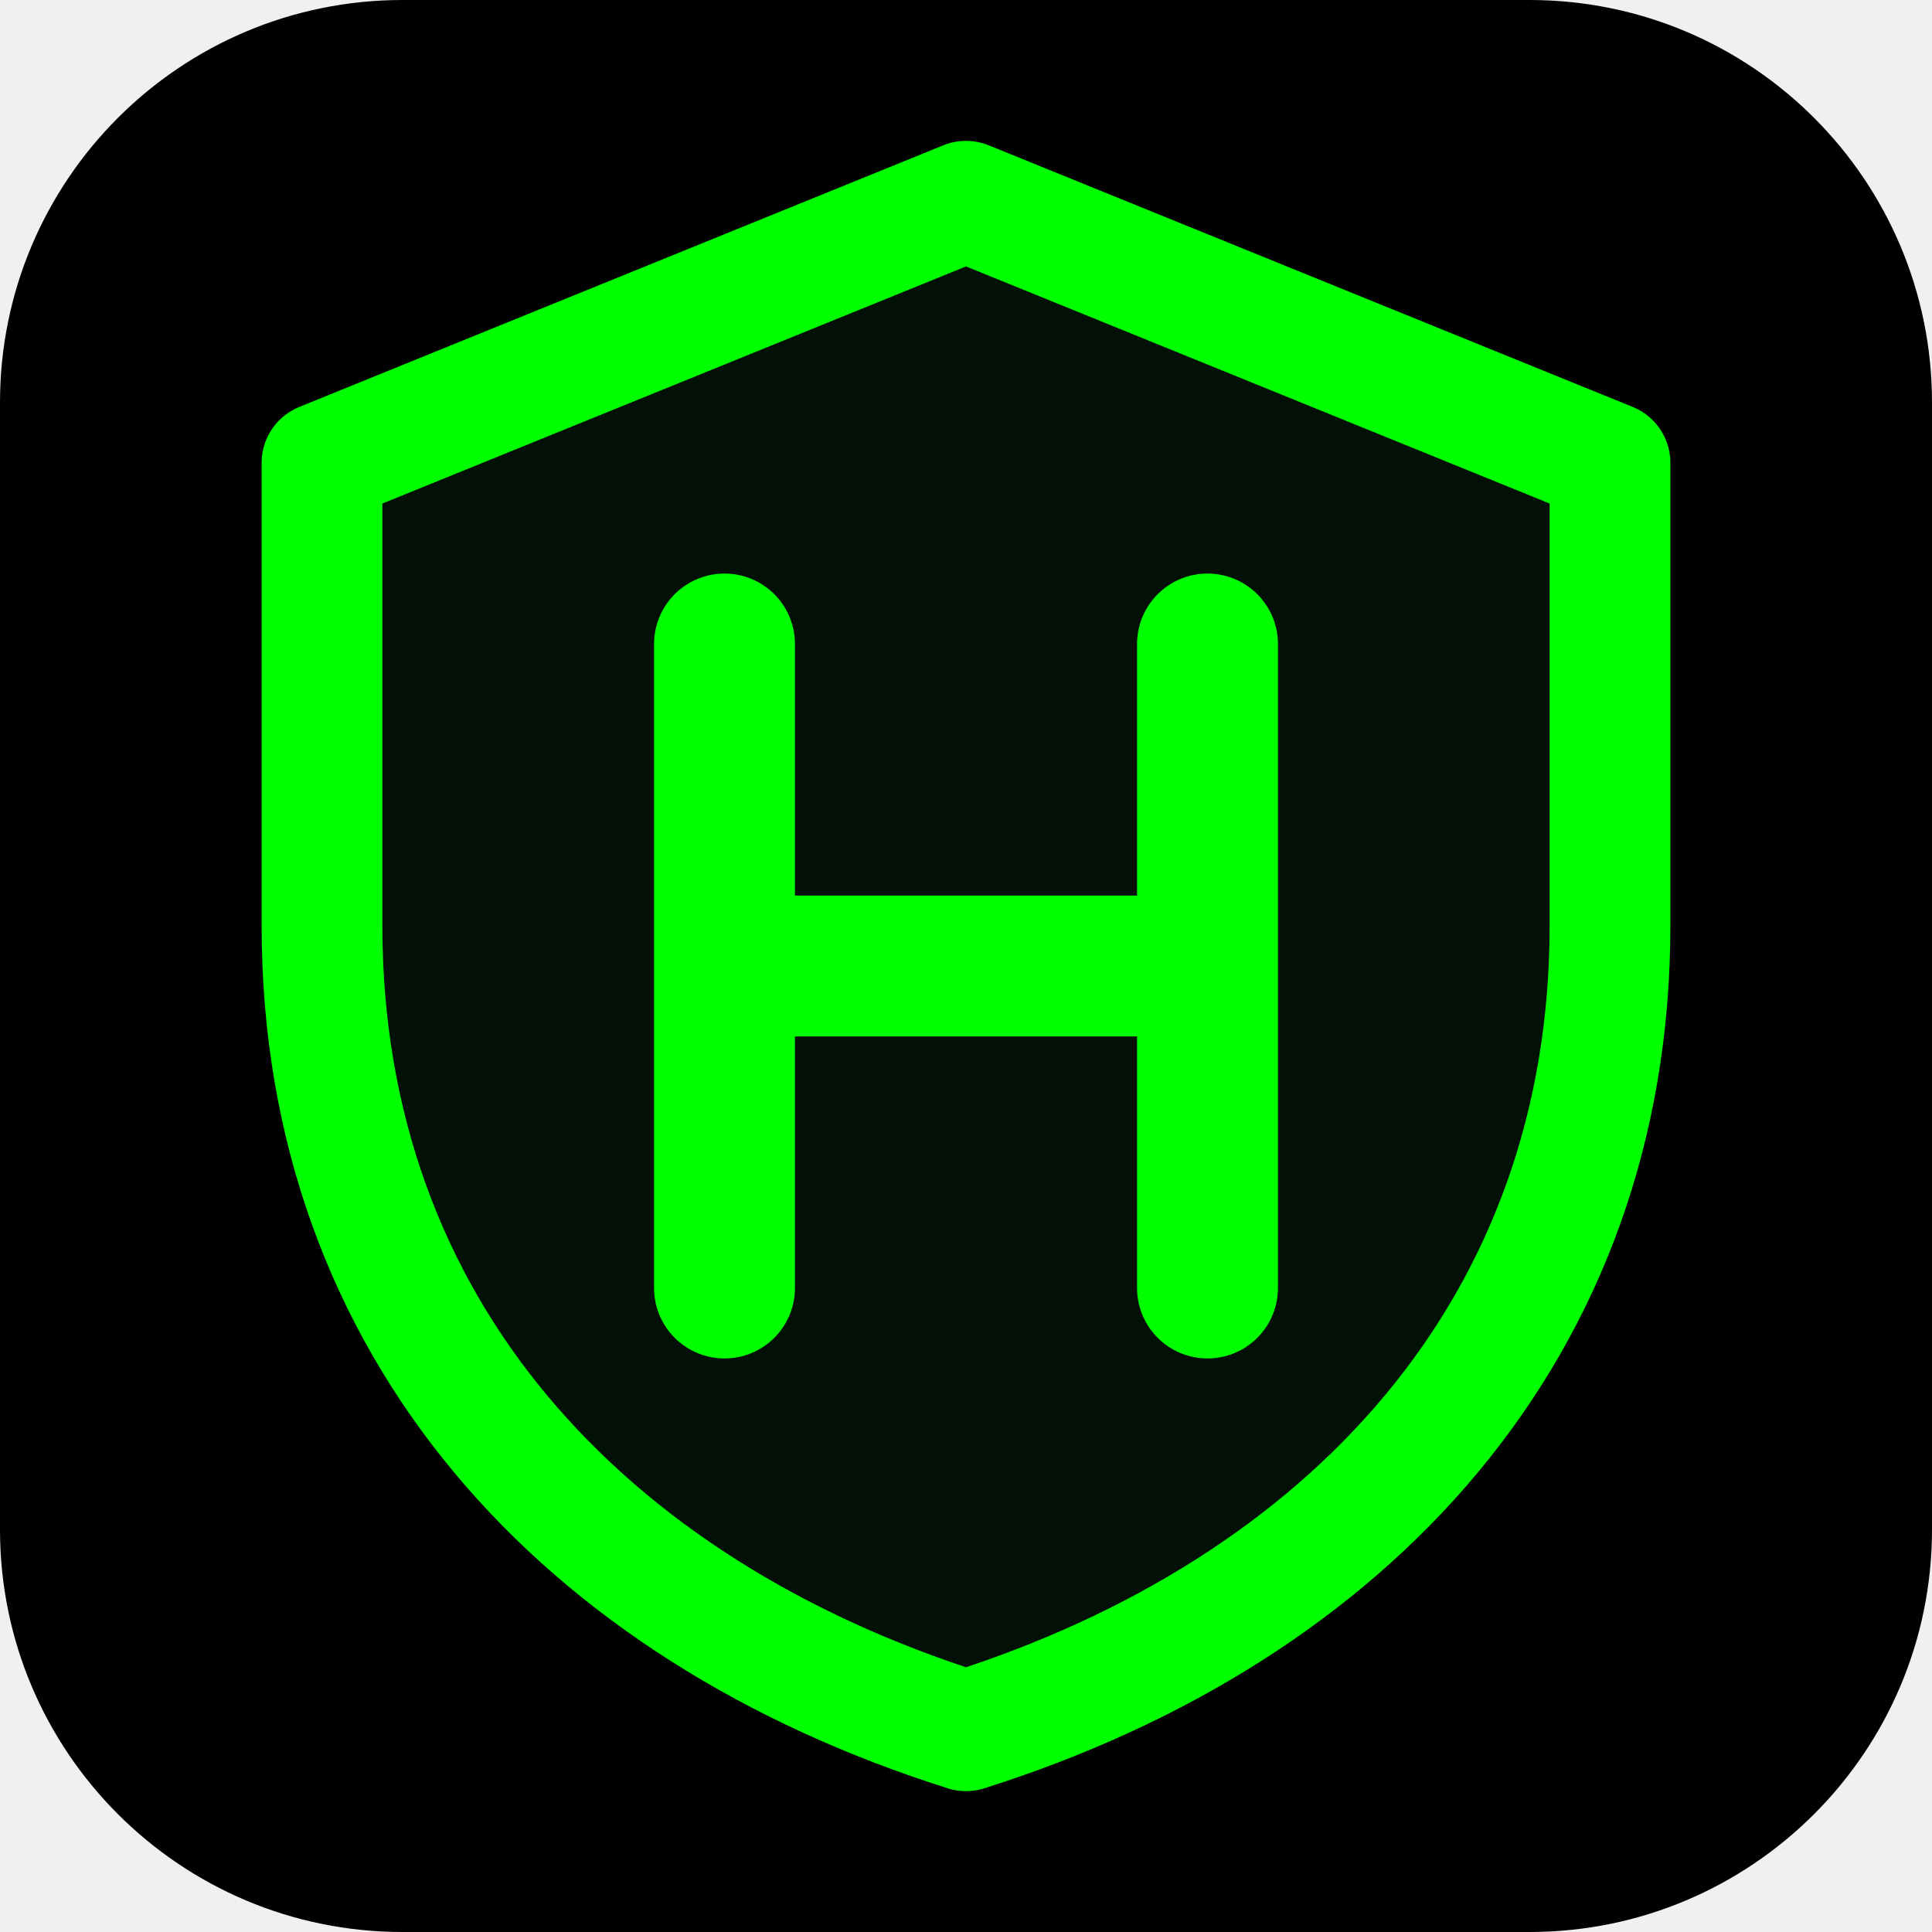
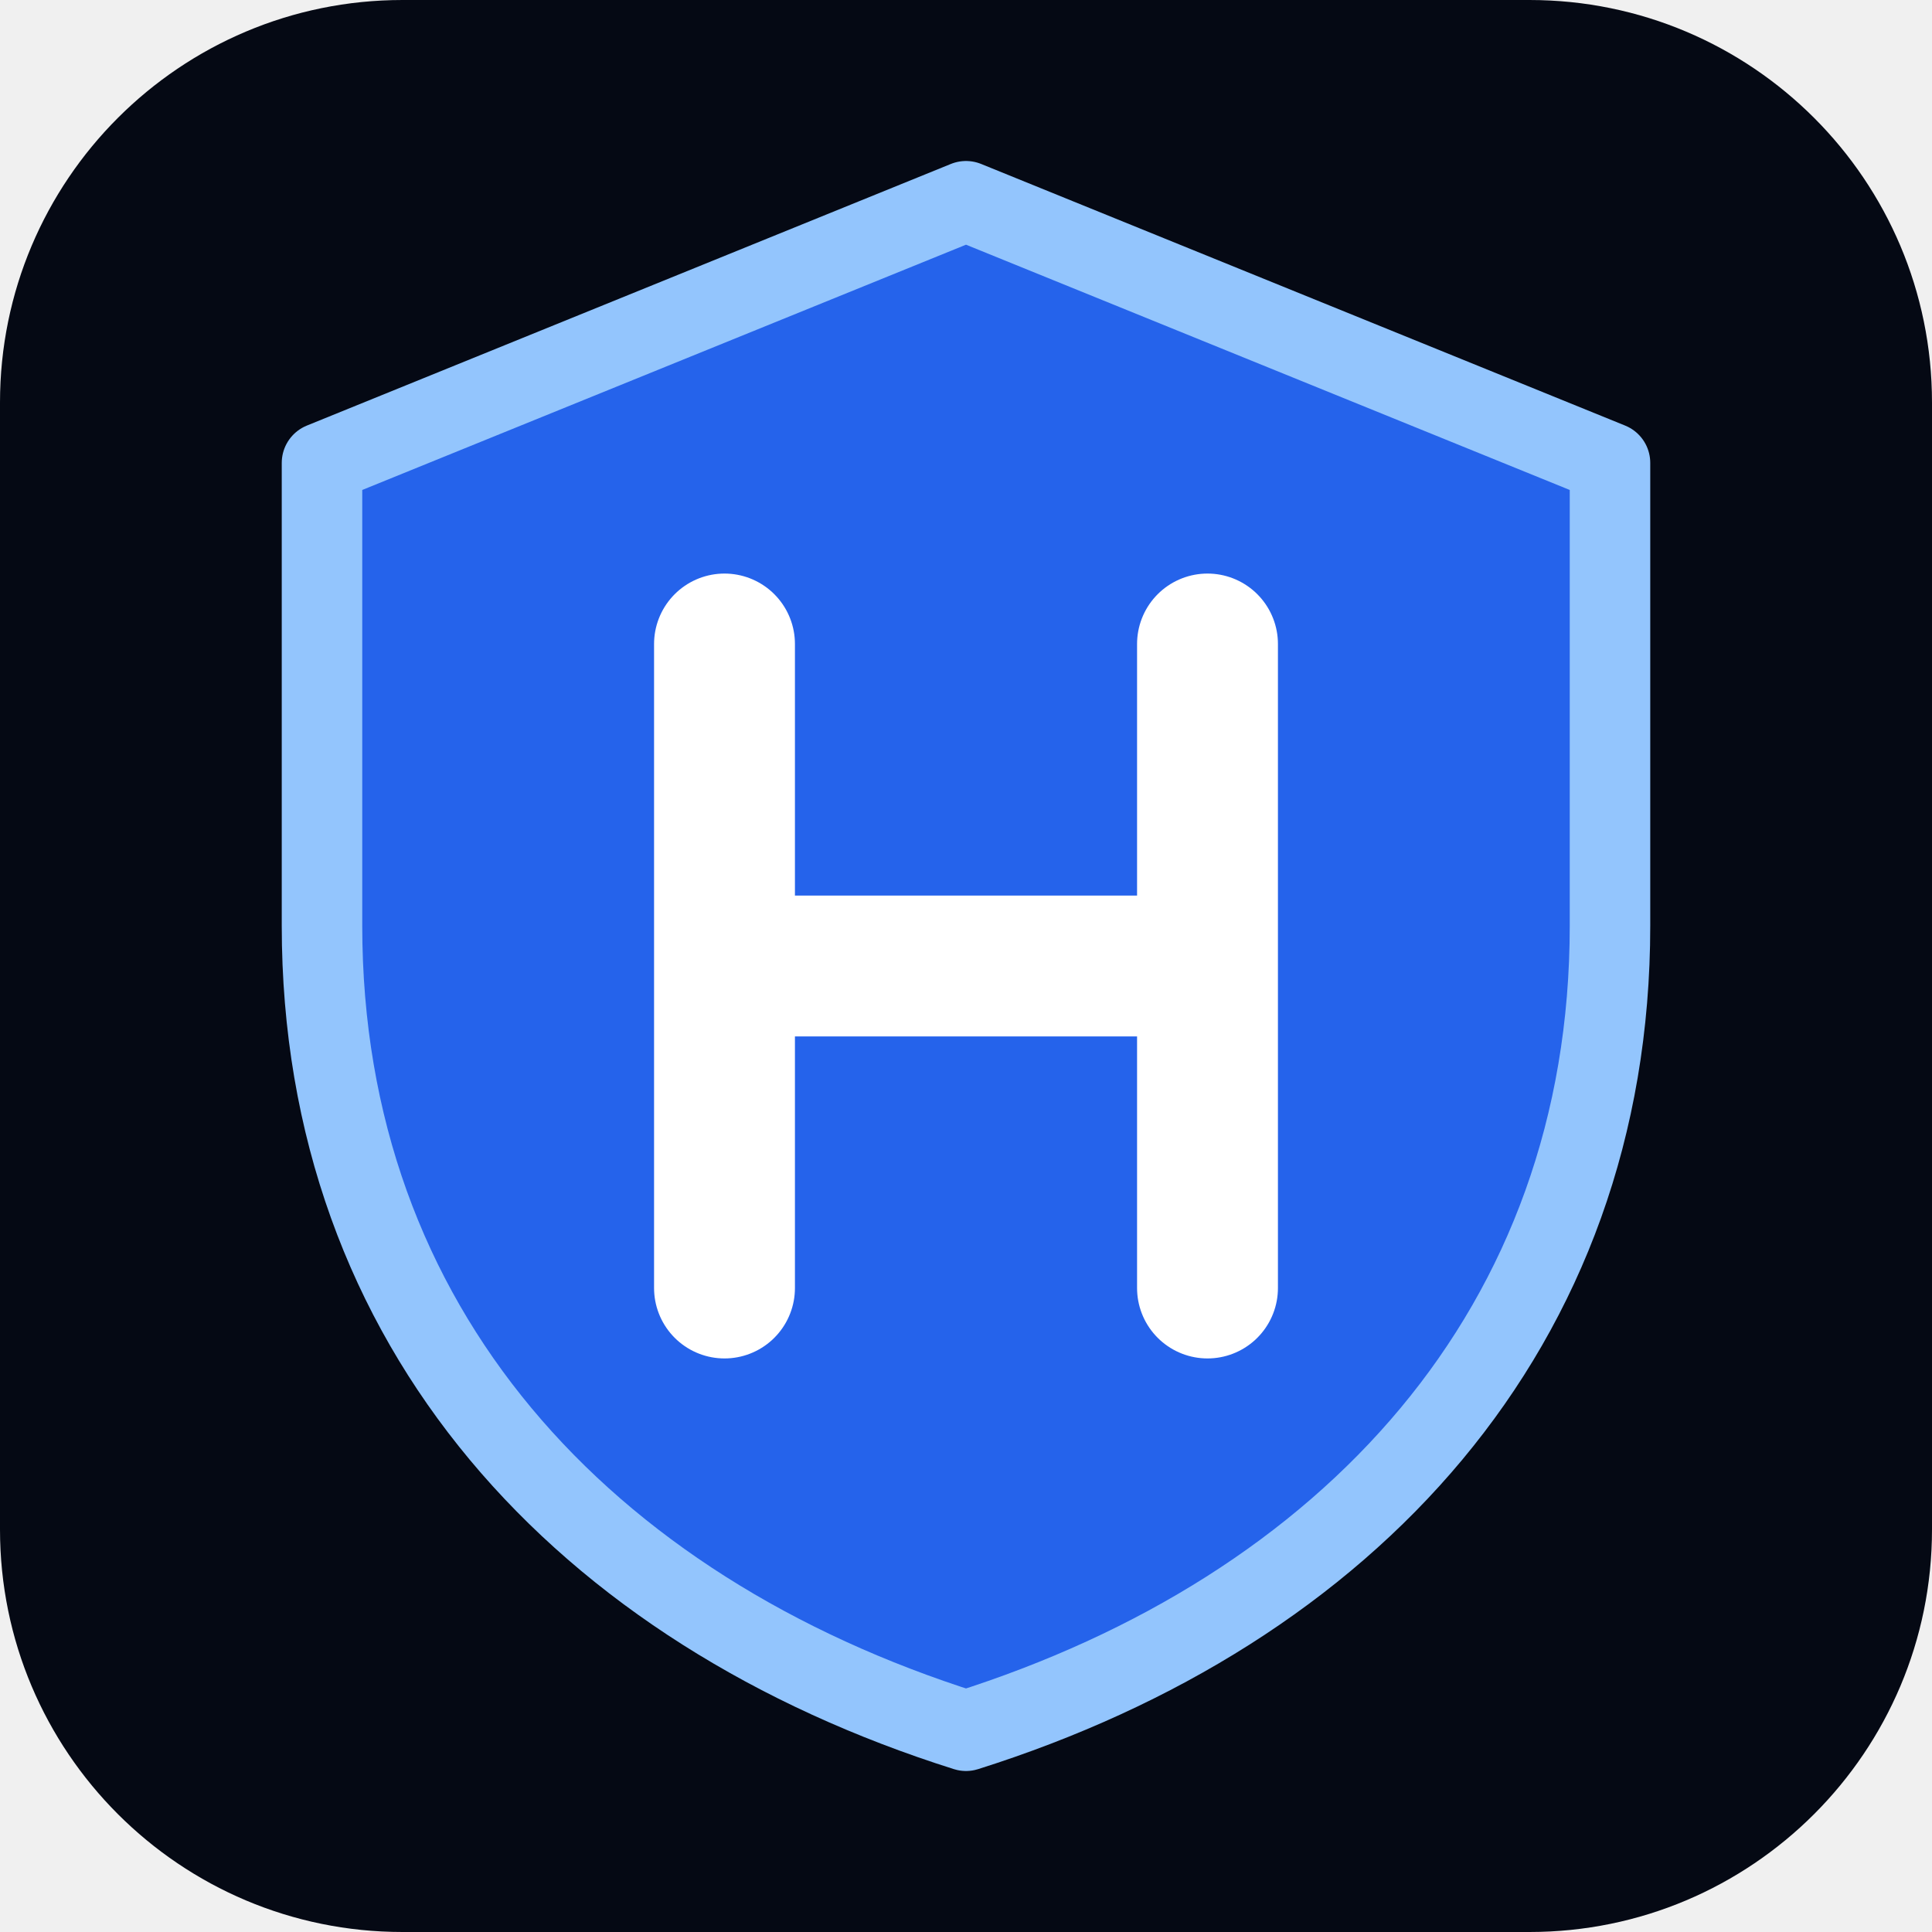
<svg xmlns="http://www.w3.org/2000/svg" viewBox="0 0 48 48">
-   <rect width="48" height="48" rx="10" fill="#000" />
-   <path d="M24 5 40 11.500v11.500c0 10-6.500 17-16 20-9.500-3-16-10-16-20V11.500z" fill="#031007" stroke="#00ff00" stroke-width="3" stroke-linejoin="round" />
-   <path d="M18 16v16M30 16v16M18 24h12" fill="none" stroke="#00ff00" stroke-width="3.500" stroke-linecap="round" />
+   <rect width="48" height="48" rx="10" fill="#050914" />
+   <path d="M24 5 40 11.500v11.500c0 10-6.500 17-16 20-9.500-3-16-10-16-20V11.500z" fill="#2563eb" stroke="#93c5fd" stroke-width="2" stroke-linejoin="round" />
+   <path d="M18 16v16M30 16v16M18 24h12" fill="none" stroke="#fff" stroke-width="3.500" stroke-linecap="round" />
</svg>
